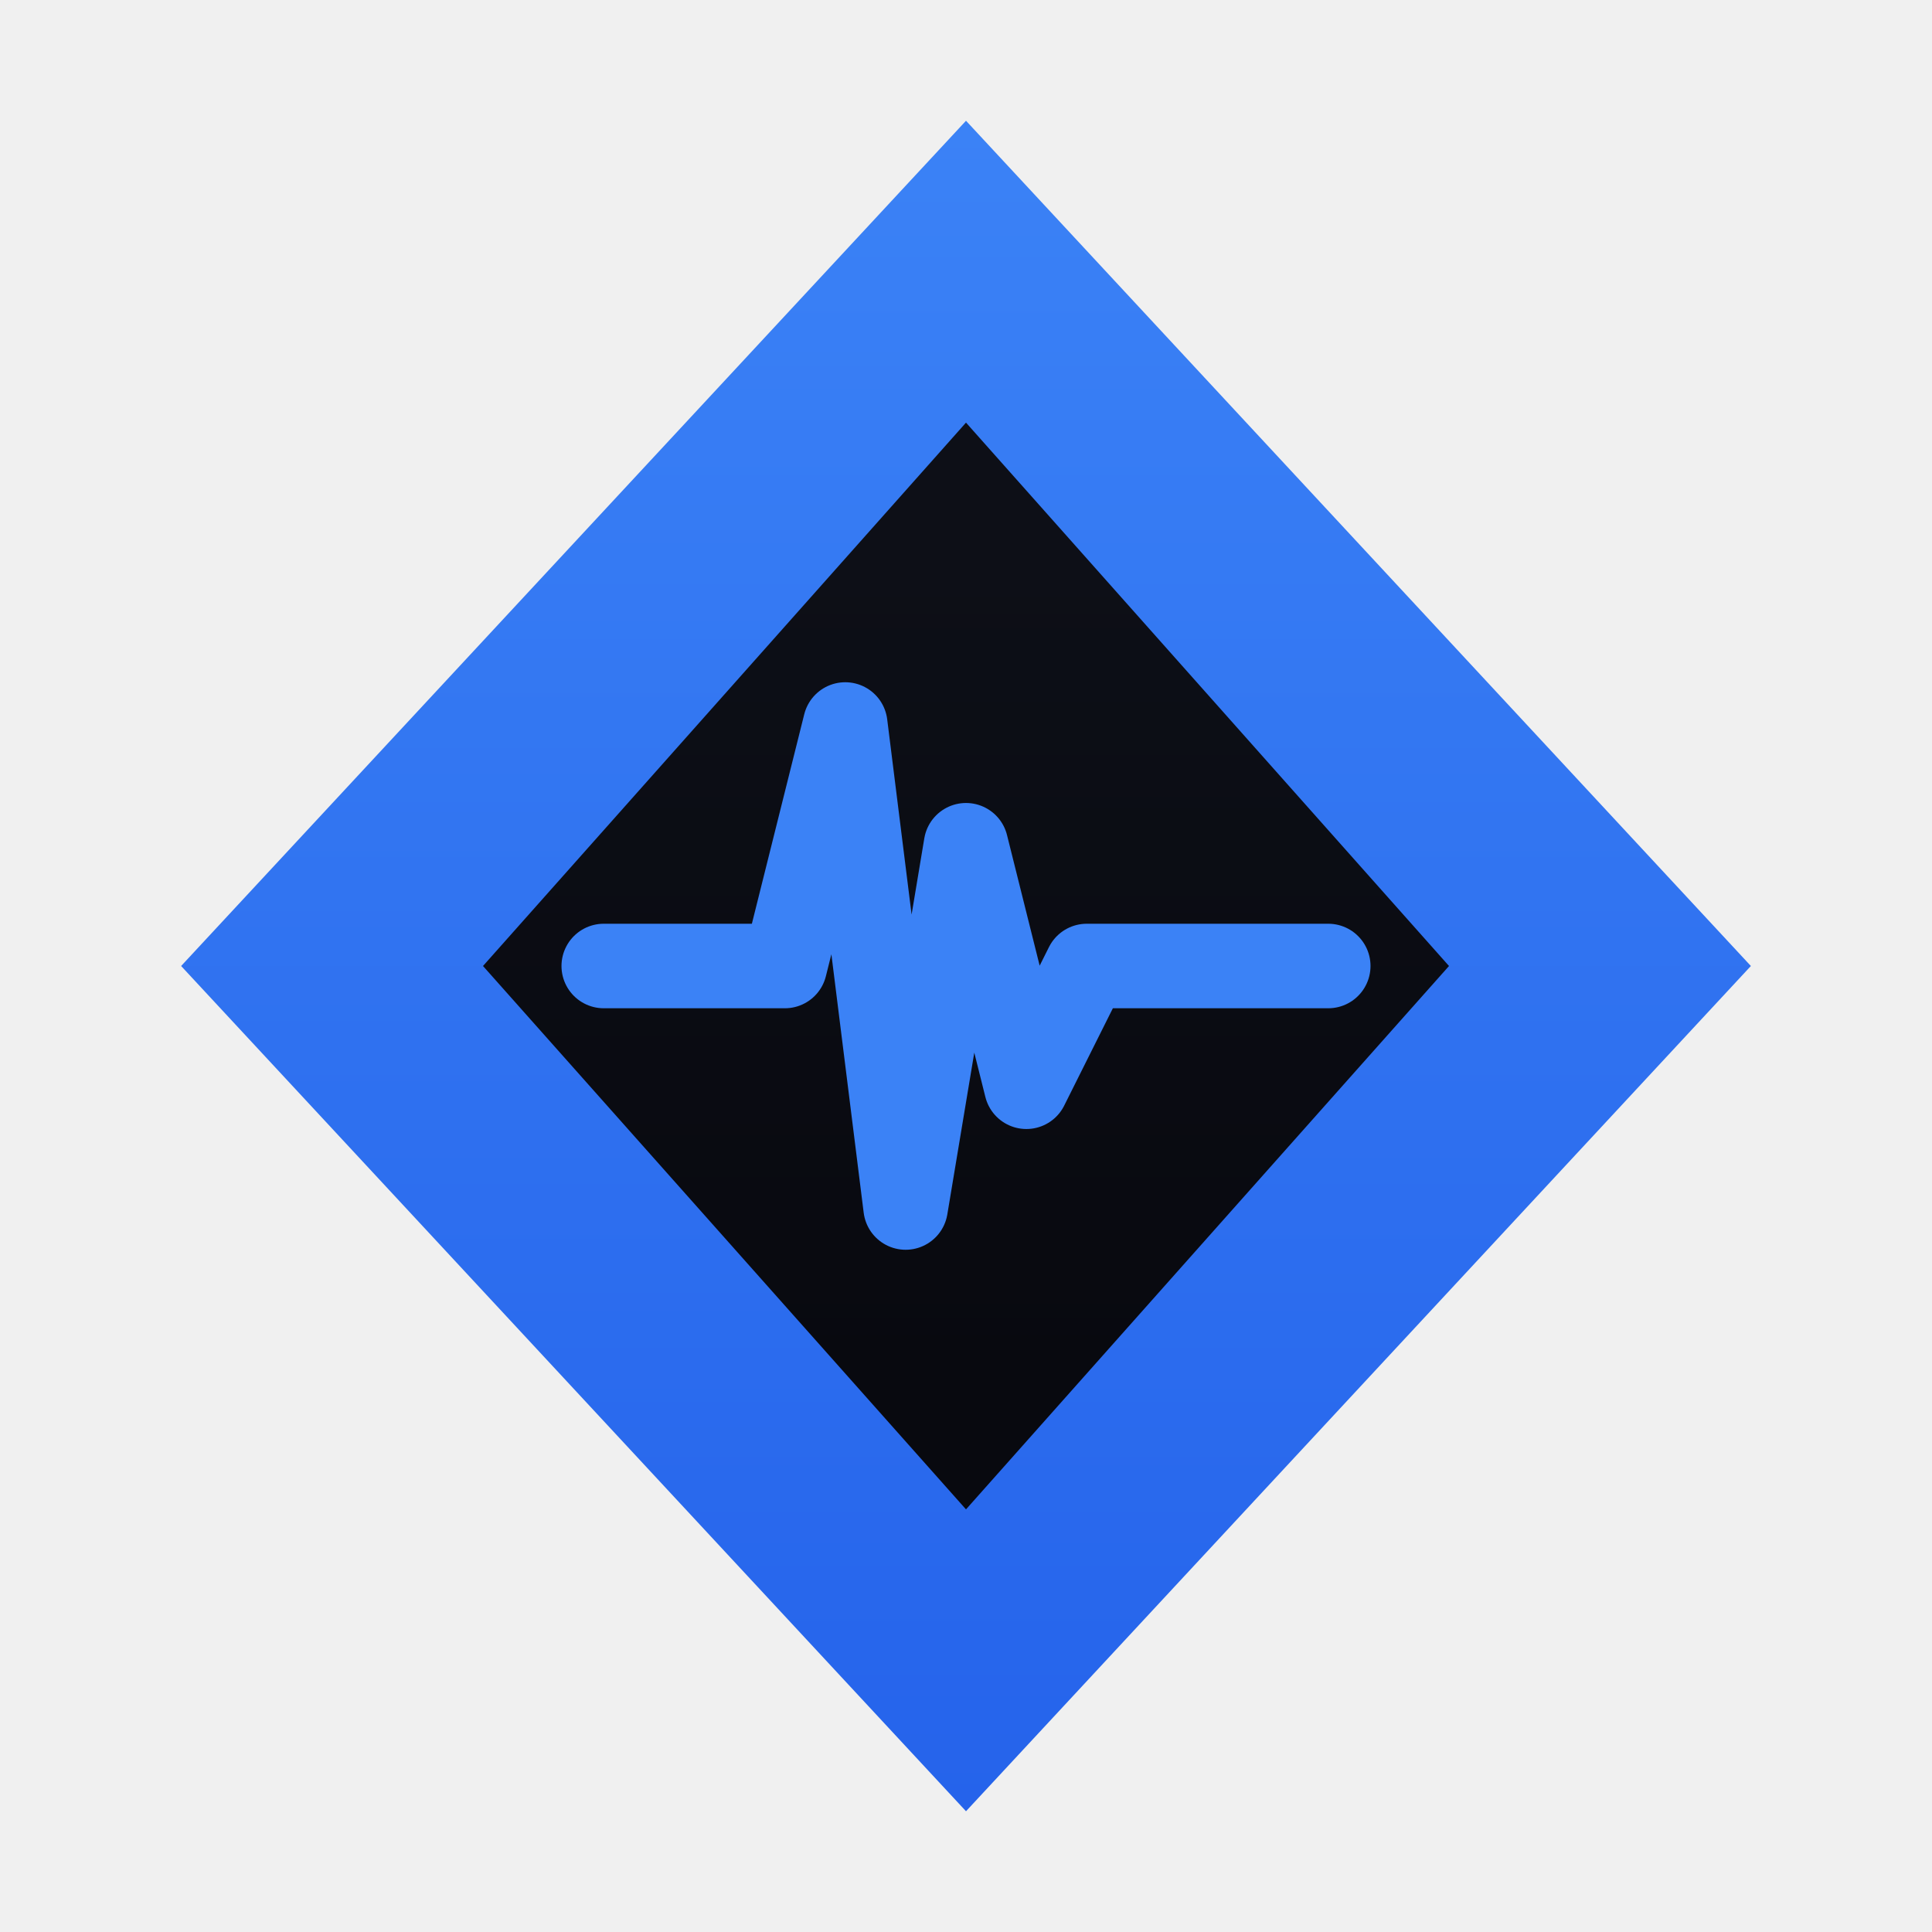
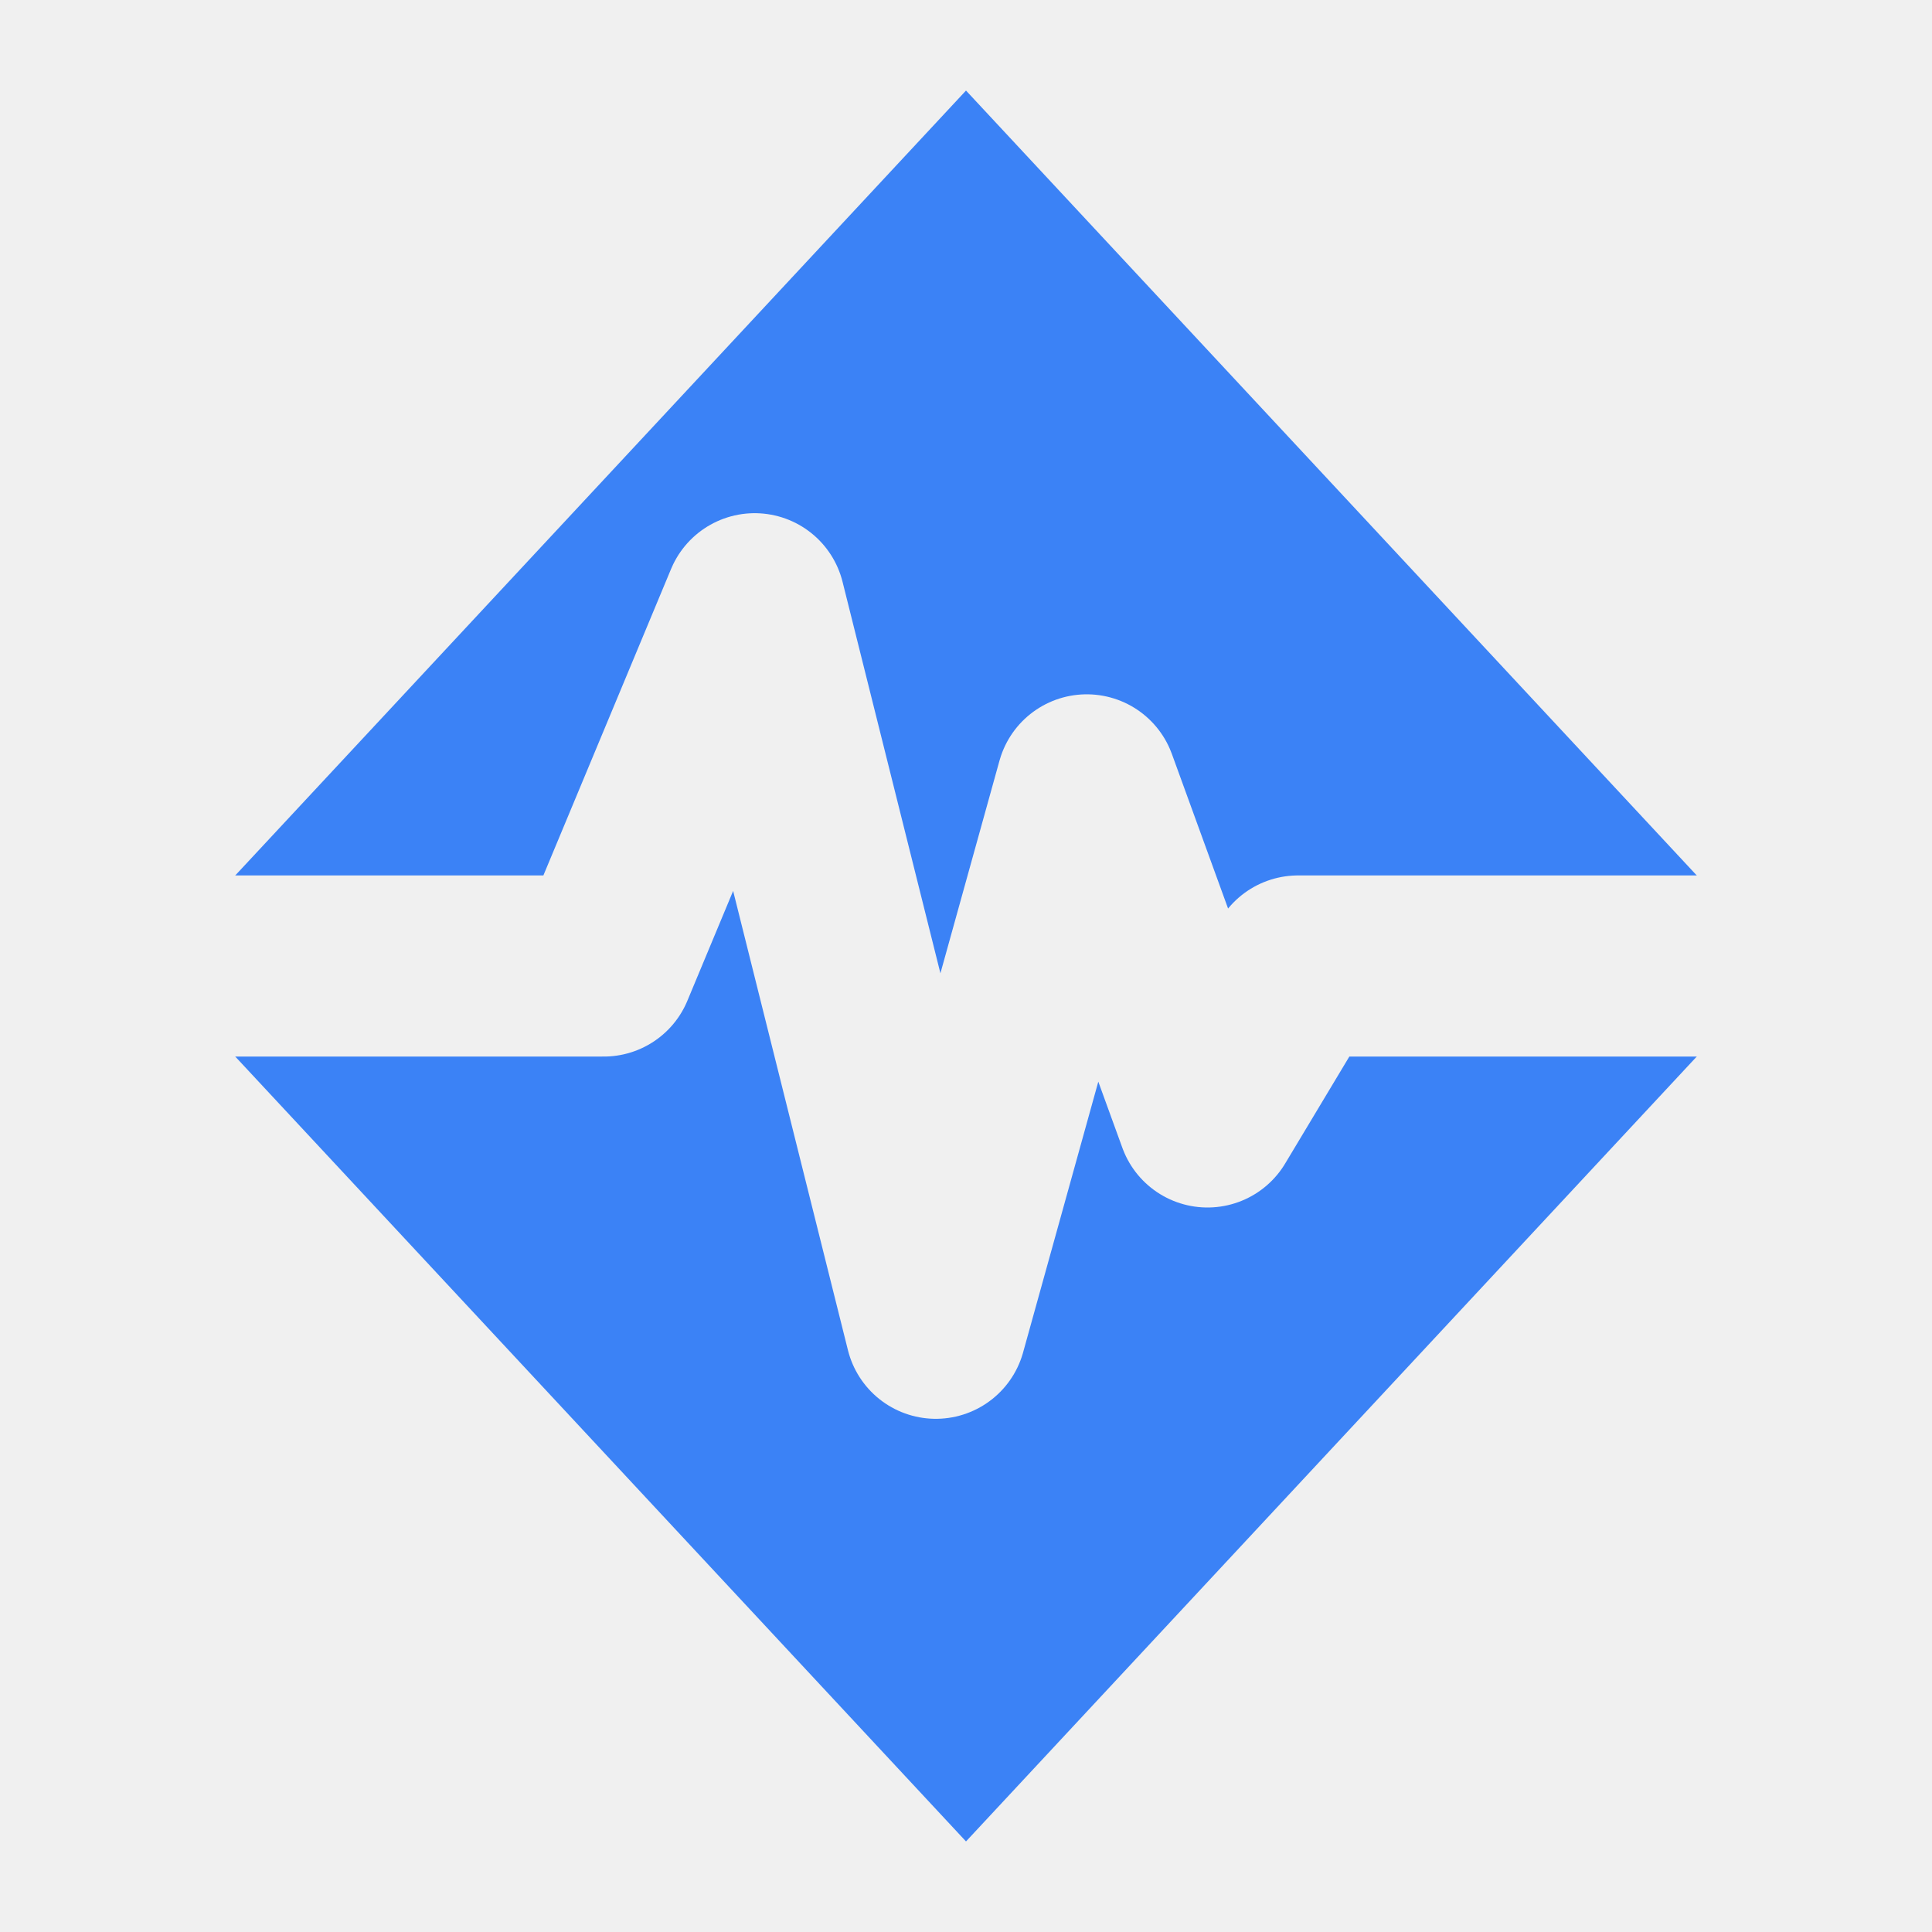
- <svg xmlns="http://www.w3.org/2000/svg" viewBox="0 0 32 32" fill="none">
+ <svg xmlns="http://www.w3.org/2000/svg" viewBox="0 0 64 64" fill="none">
  <defs>
-     <linearGradient id="dg" x1="16" y1="2" x2="16" y2="30" gradientUnits="userSpaceOnUse">
-       <stop offset="0%" stop-color="#3b82f6" />
-       <stop offset="100%" stop-color="#2563eb" />
-     </linearGradient>
-     <linearGradient id="ig" x1="16" y1="9" x2="16" y2="23" gradientUnits="userSpaceOnUse">
-       <stop offset="0%" stop-color="#0d0f17" />
-       <stop offset="100%" stop-color="#08090f" />
-     </linearGradient>
+     <mask id="rush-pulse-cut-fav" maskUnits="userSpaceOnUse" x="0" y="0" width="64" height="64">
+       <rect width="64" height="64" fill="#fff" />
+       <polyline points="4,32 20,32 25,20 31,44 36,26 40,37 43,32 60,32" fill="none" stroke="#000" stroke-width="6" stroke-linecap="round" stroke-linejoin="round" />
+     </mask>
  </defs>
-   <path d="M16 2 L29 16 L16 30 L3 16 Z" fill="url(#dg)" />
-   <path d="M16 7 L24 16 L16 25 L8 16 Z" fill="url(#ig)" />
-   <polyline points="10,16 13,16 14,12 15,20 16,14 17,18 18,16 19,16 22,16" stroke="#3b82f6" stroke-width="1.4" stroke-linecap="round" stroke-linejoin="round" fill="none" />
+   <path d="M32 3 L59 32 L32 61 L5 32 Z" fill="#3B82F6" mask="url(#rush-pulse-cut-fav)" />
</svg>
